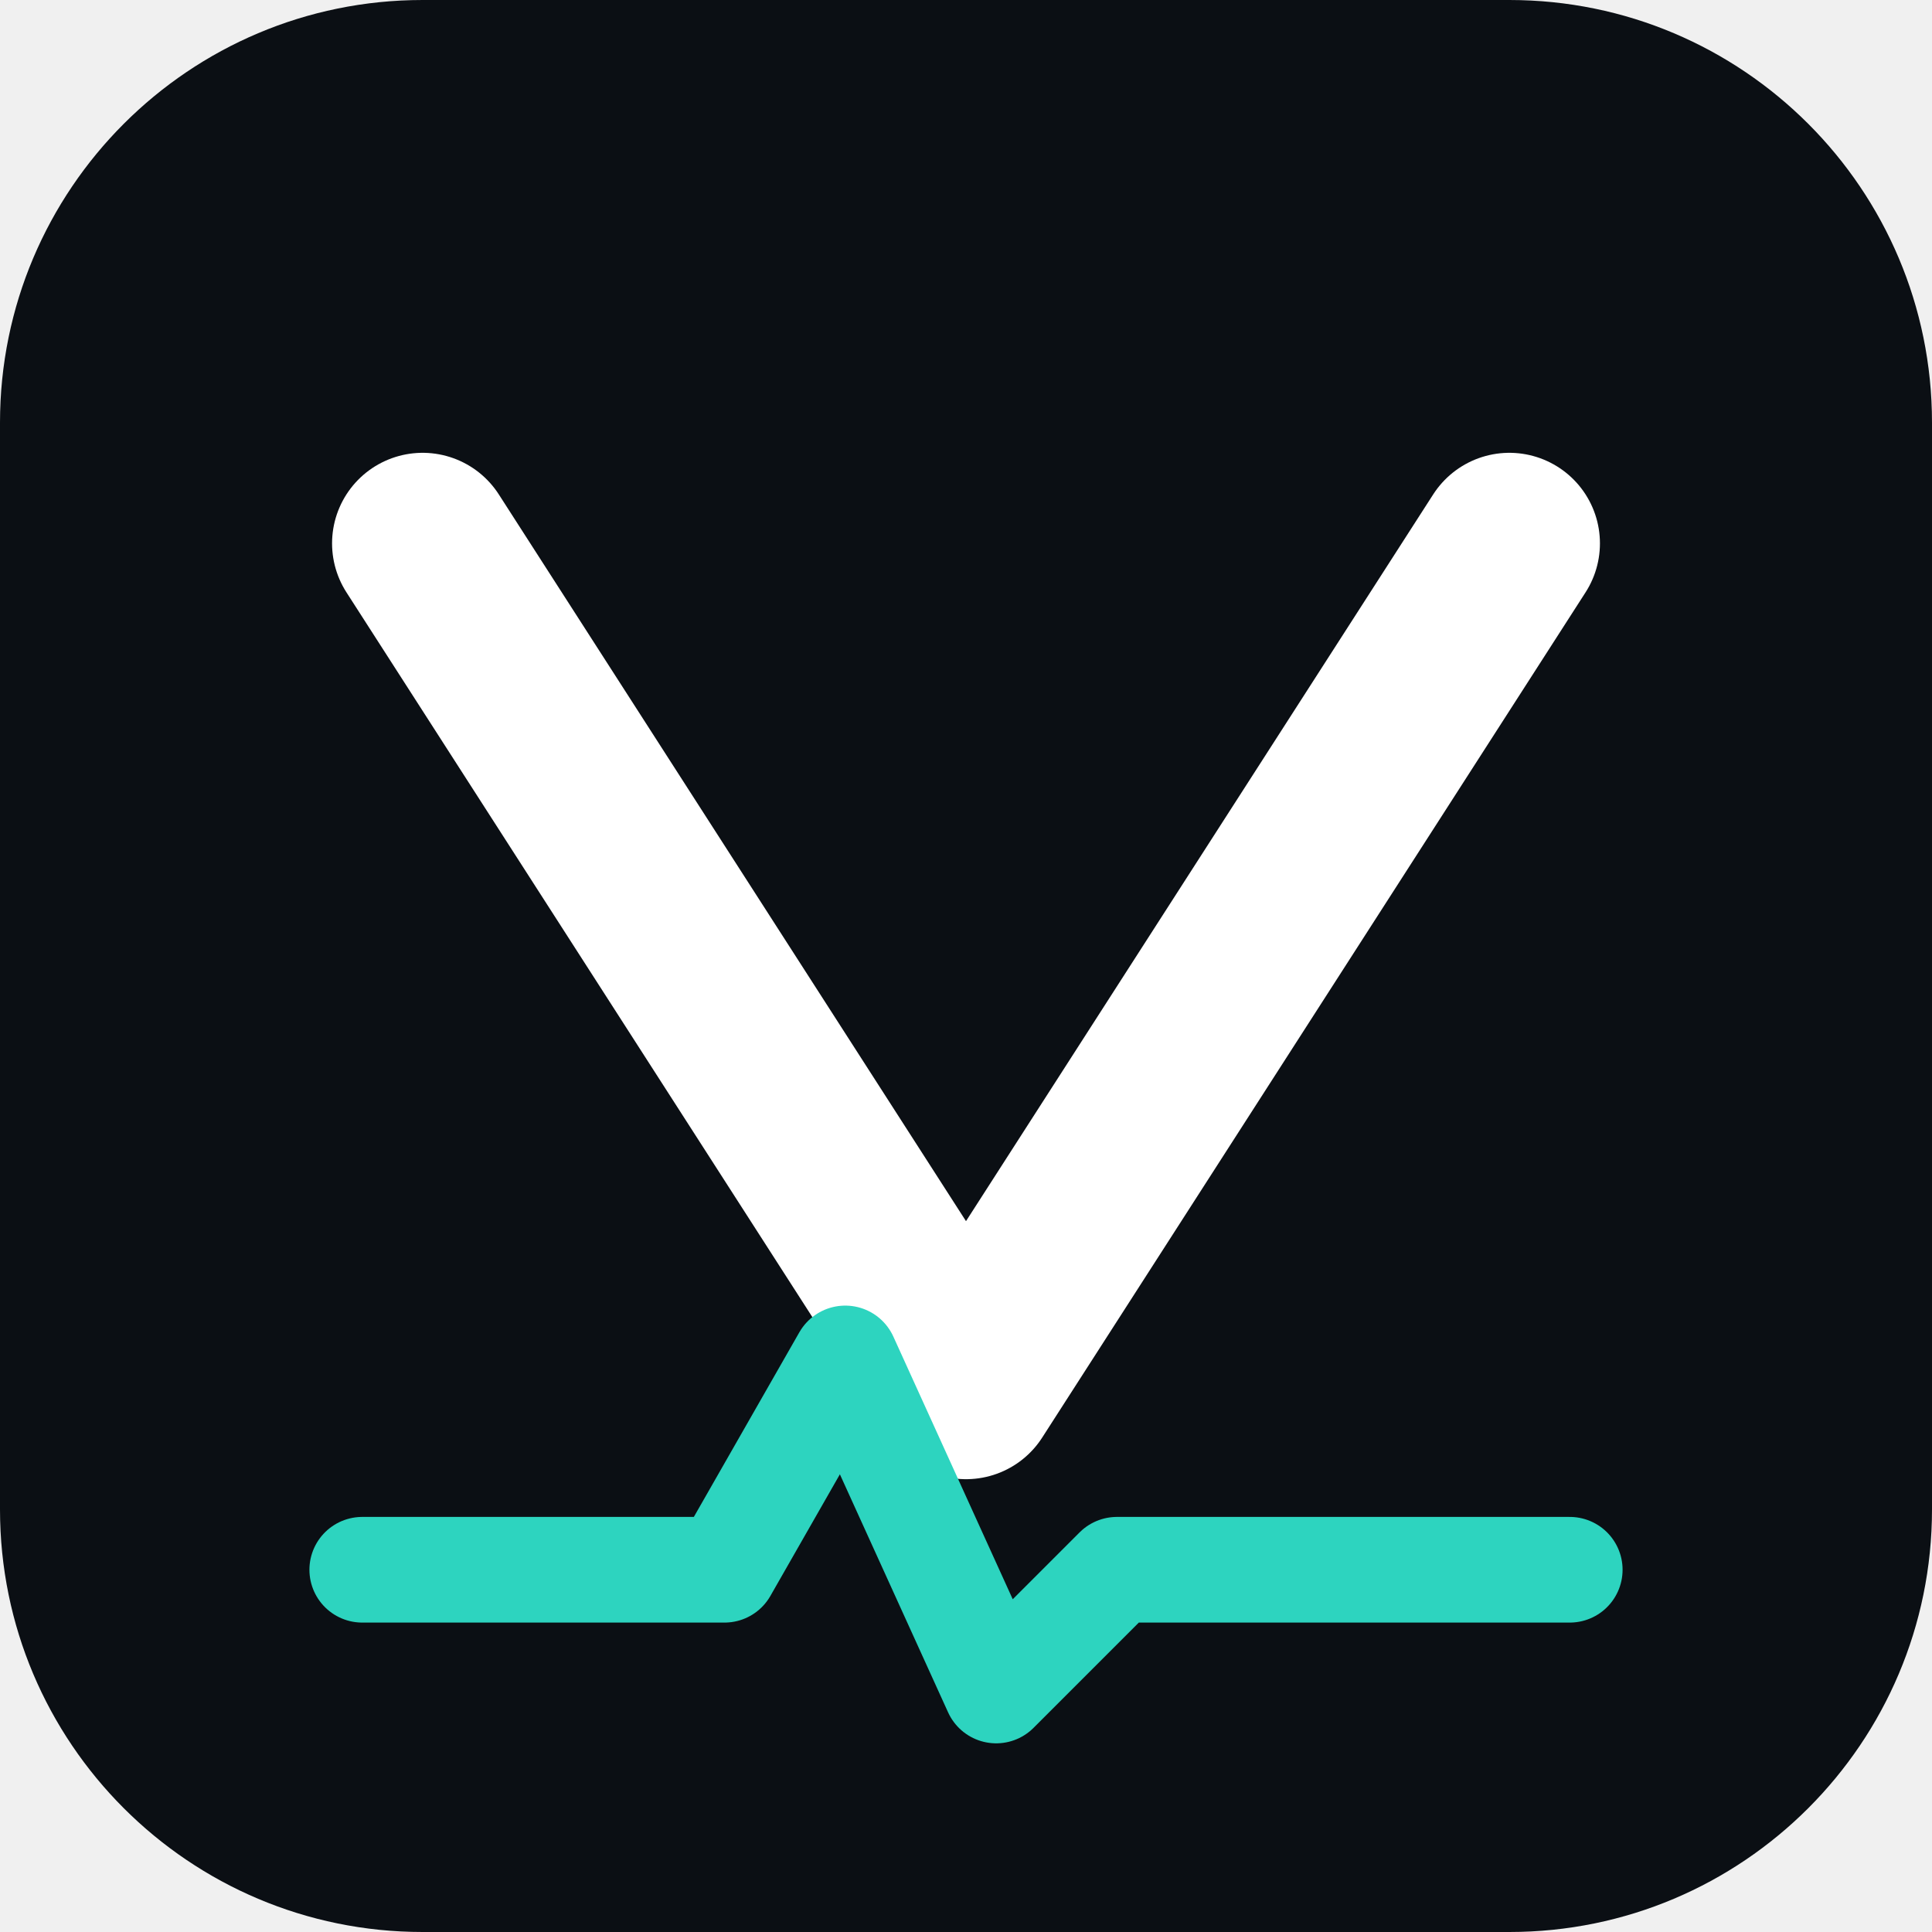
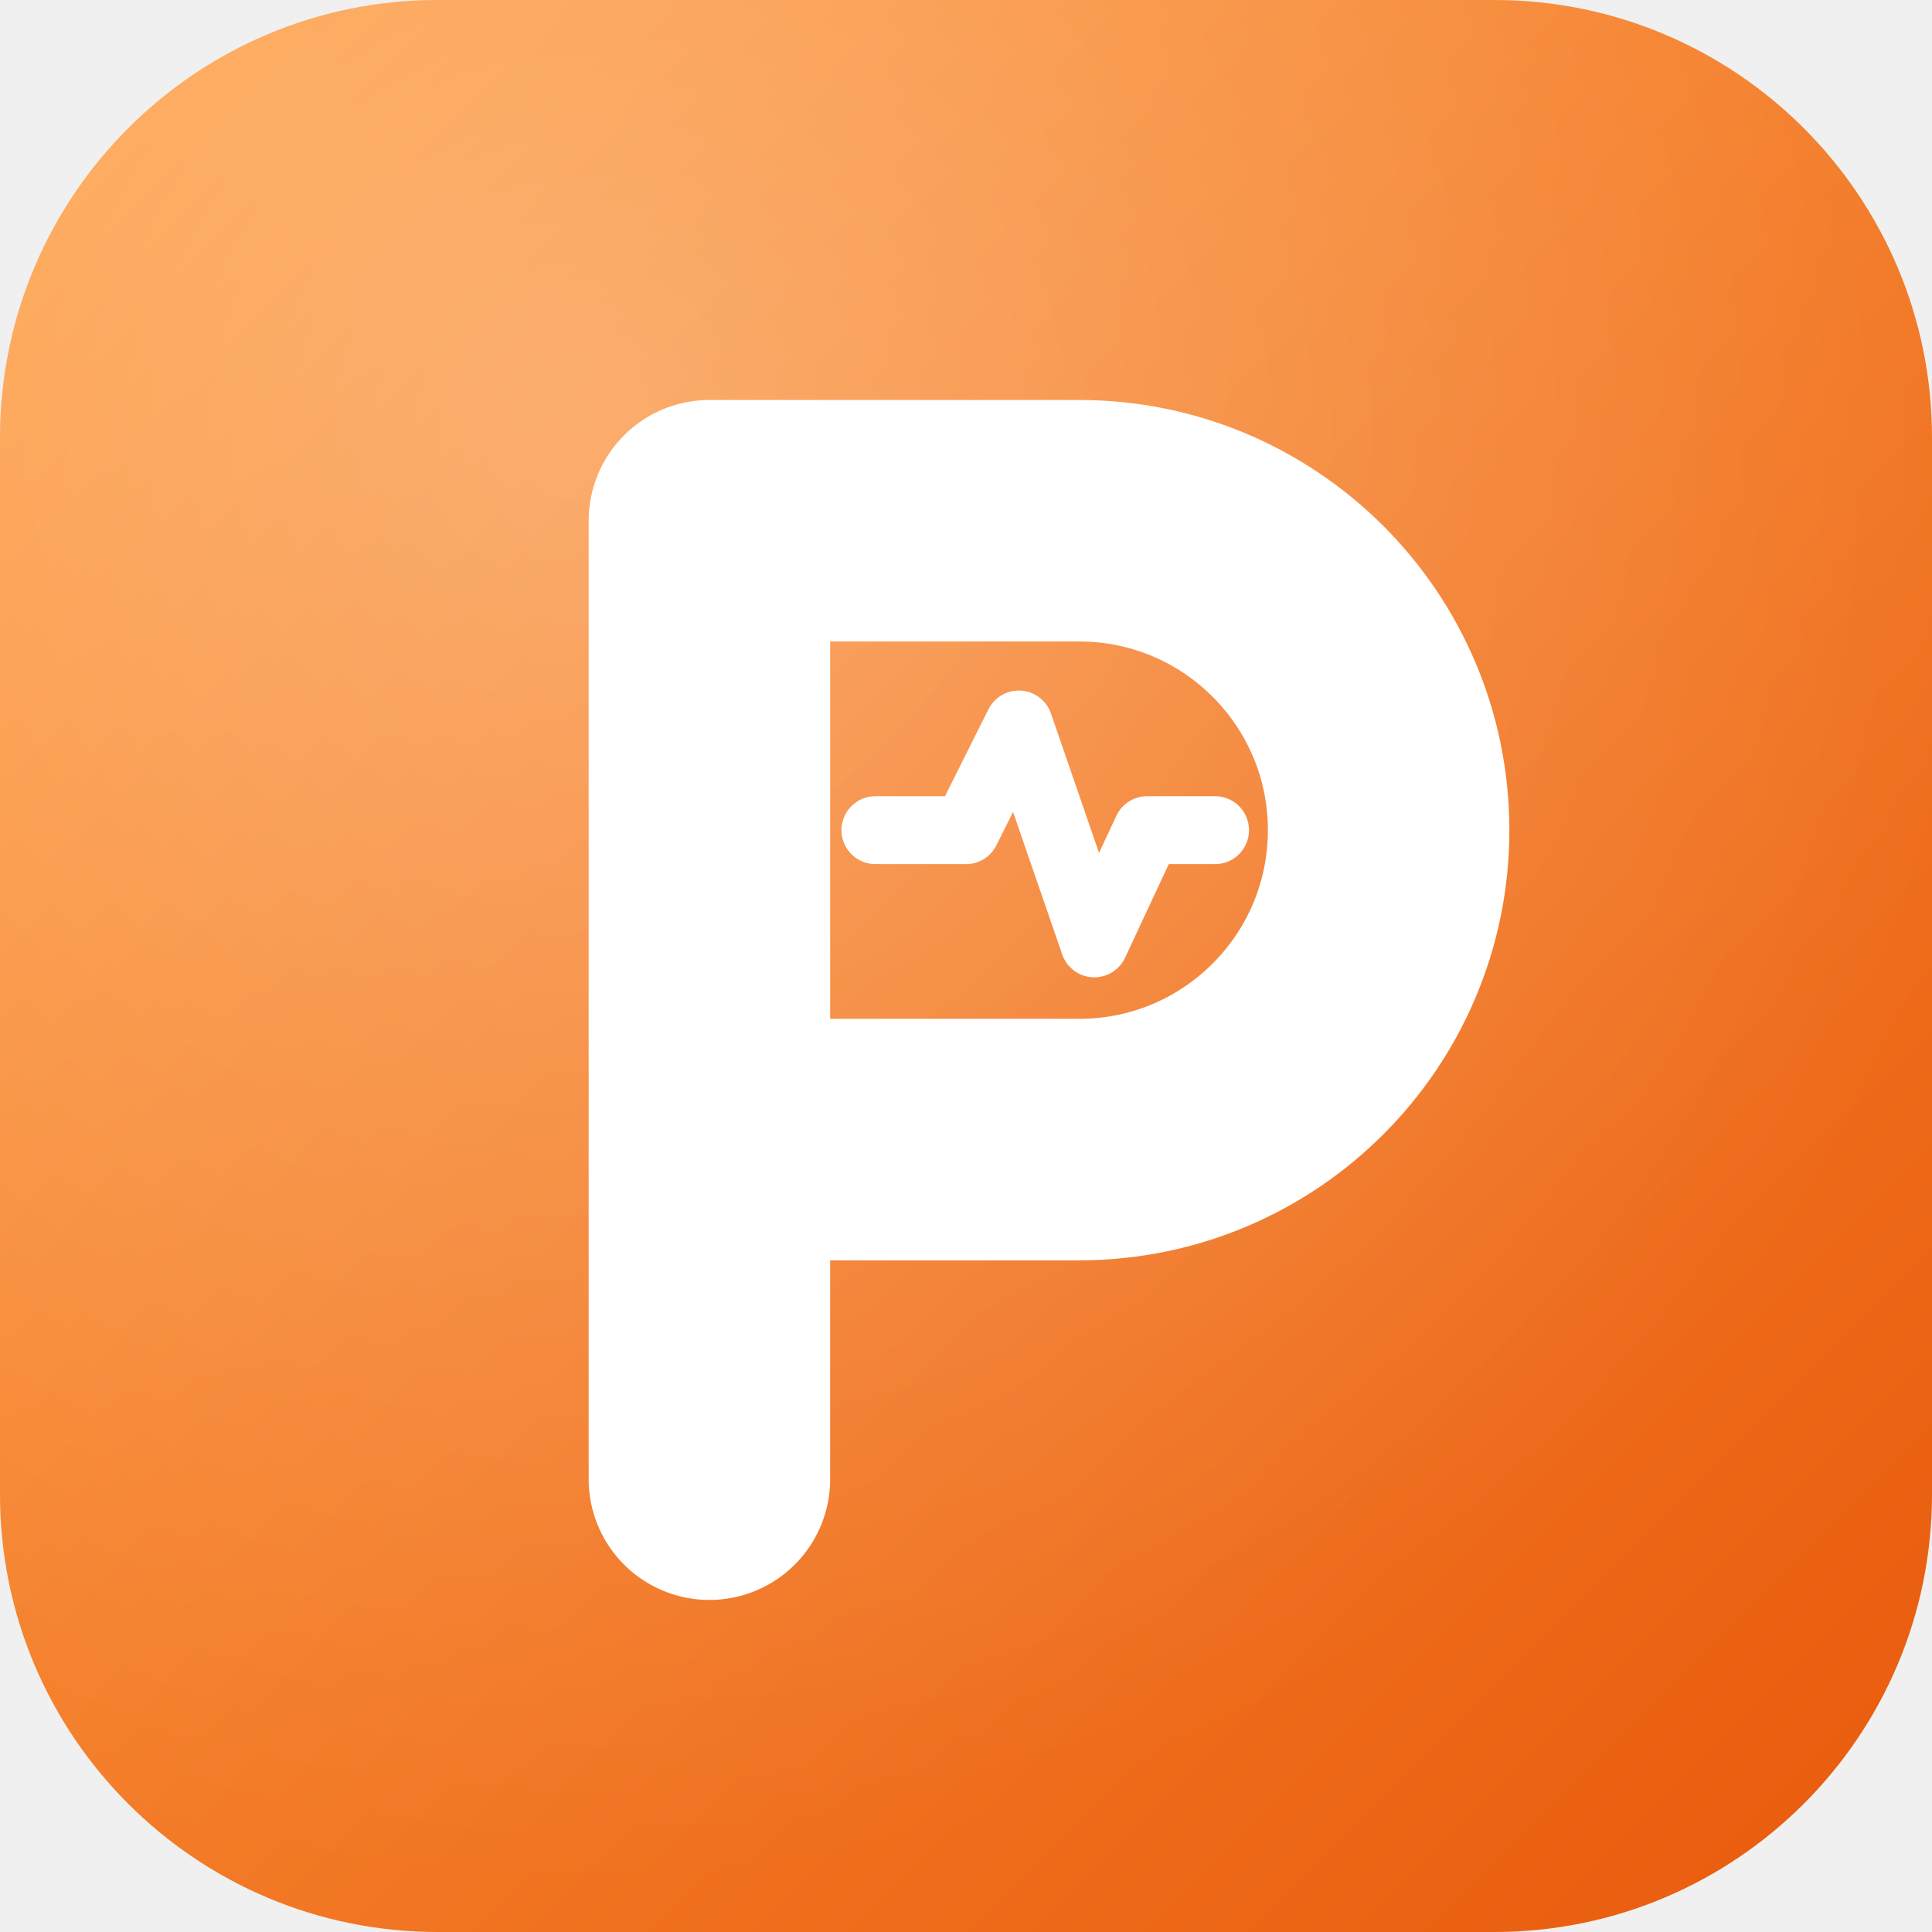
- <svg xmlns="http://www.w3.org/2000/svg" viewBox="0 0 64 64" role="img" aria-label="Visite">
-   <rect width="64" height="64" rx="14" fill="#0b0f14" />
-   <path d="M14 18 L32 46 L50 18" fill="none" stroke="#ffffff" stroke-width="6" stroke-linecap="round" stroke-linejoin="round" />
-   <path d="M12 52 H24 L28 45 L33 56 L37 52 H52" fill="none" stroke="#2dd4bf" stroke-width="3.5" stroke-linecap="round" stroke-linejoin="round" />
+ <svg xmlns="http://www.w3.org/2000/svg" viewBox="0 0 512 512" role="img" aria-label="Plano">
+   <defs>
+     <linearGradient id="bg" x1="0" y1="0" x2="1" y2="1">
+       <stop offset="0" stop-color="#ff9f43" />
+       <stop offset="1" stop-color="#e8590c" />
+     </linearGradient>
+     <radialGradient id="glow" cx="0.3" cy="0.22" r="0.75">
+       <stop offset="0" stop-color="#ffffff" stop-opacity="0.28" />
+       <stop offset="1" stop-color="#ffffff" stop-opacity="0" />
+     </radialGradient>
+   </defs>
+   <rect width="512" height="512" rx="116" fill="url(#bg)" />
+   <rect width="512" height="512" rx="116" fill="url(#glow)" />
+   <path d="M188 392 V138 H286 a82 82 0 0 1 0 164 H188" fill="none" stroke="#ffffff" stroke-width="64" stroke-linecap="round" stroke-linejoin="round" />
+   <path d="M232 220 H256 L270 192 L290 250 L304 220 H322" fill="none" stroke="#ffffff" stroke-width="18" stroke-linecap="round" stroke-linejoin="round" />
</svg>
